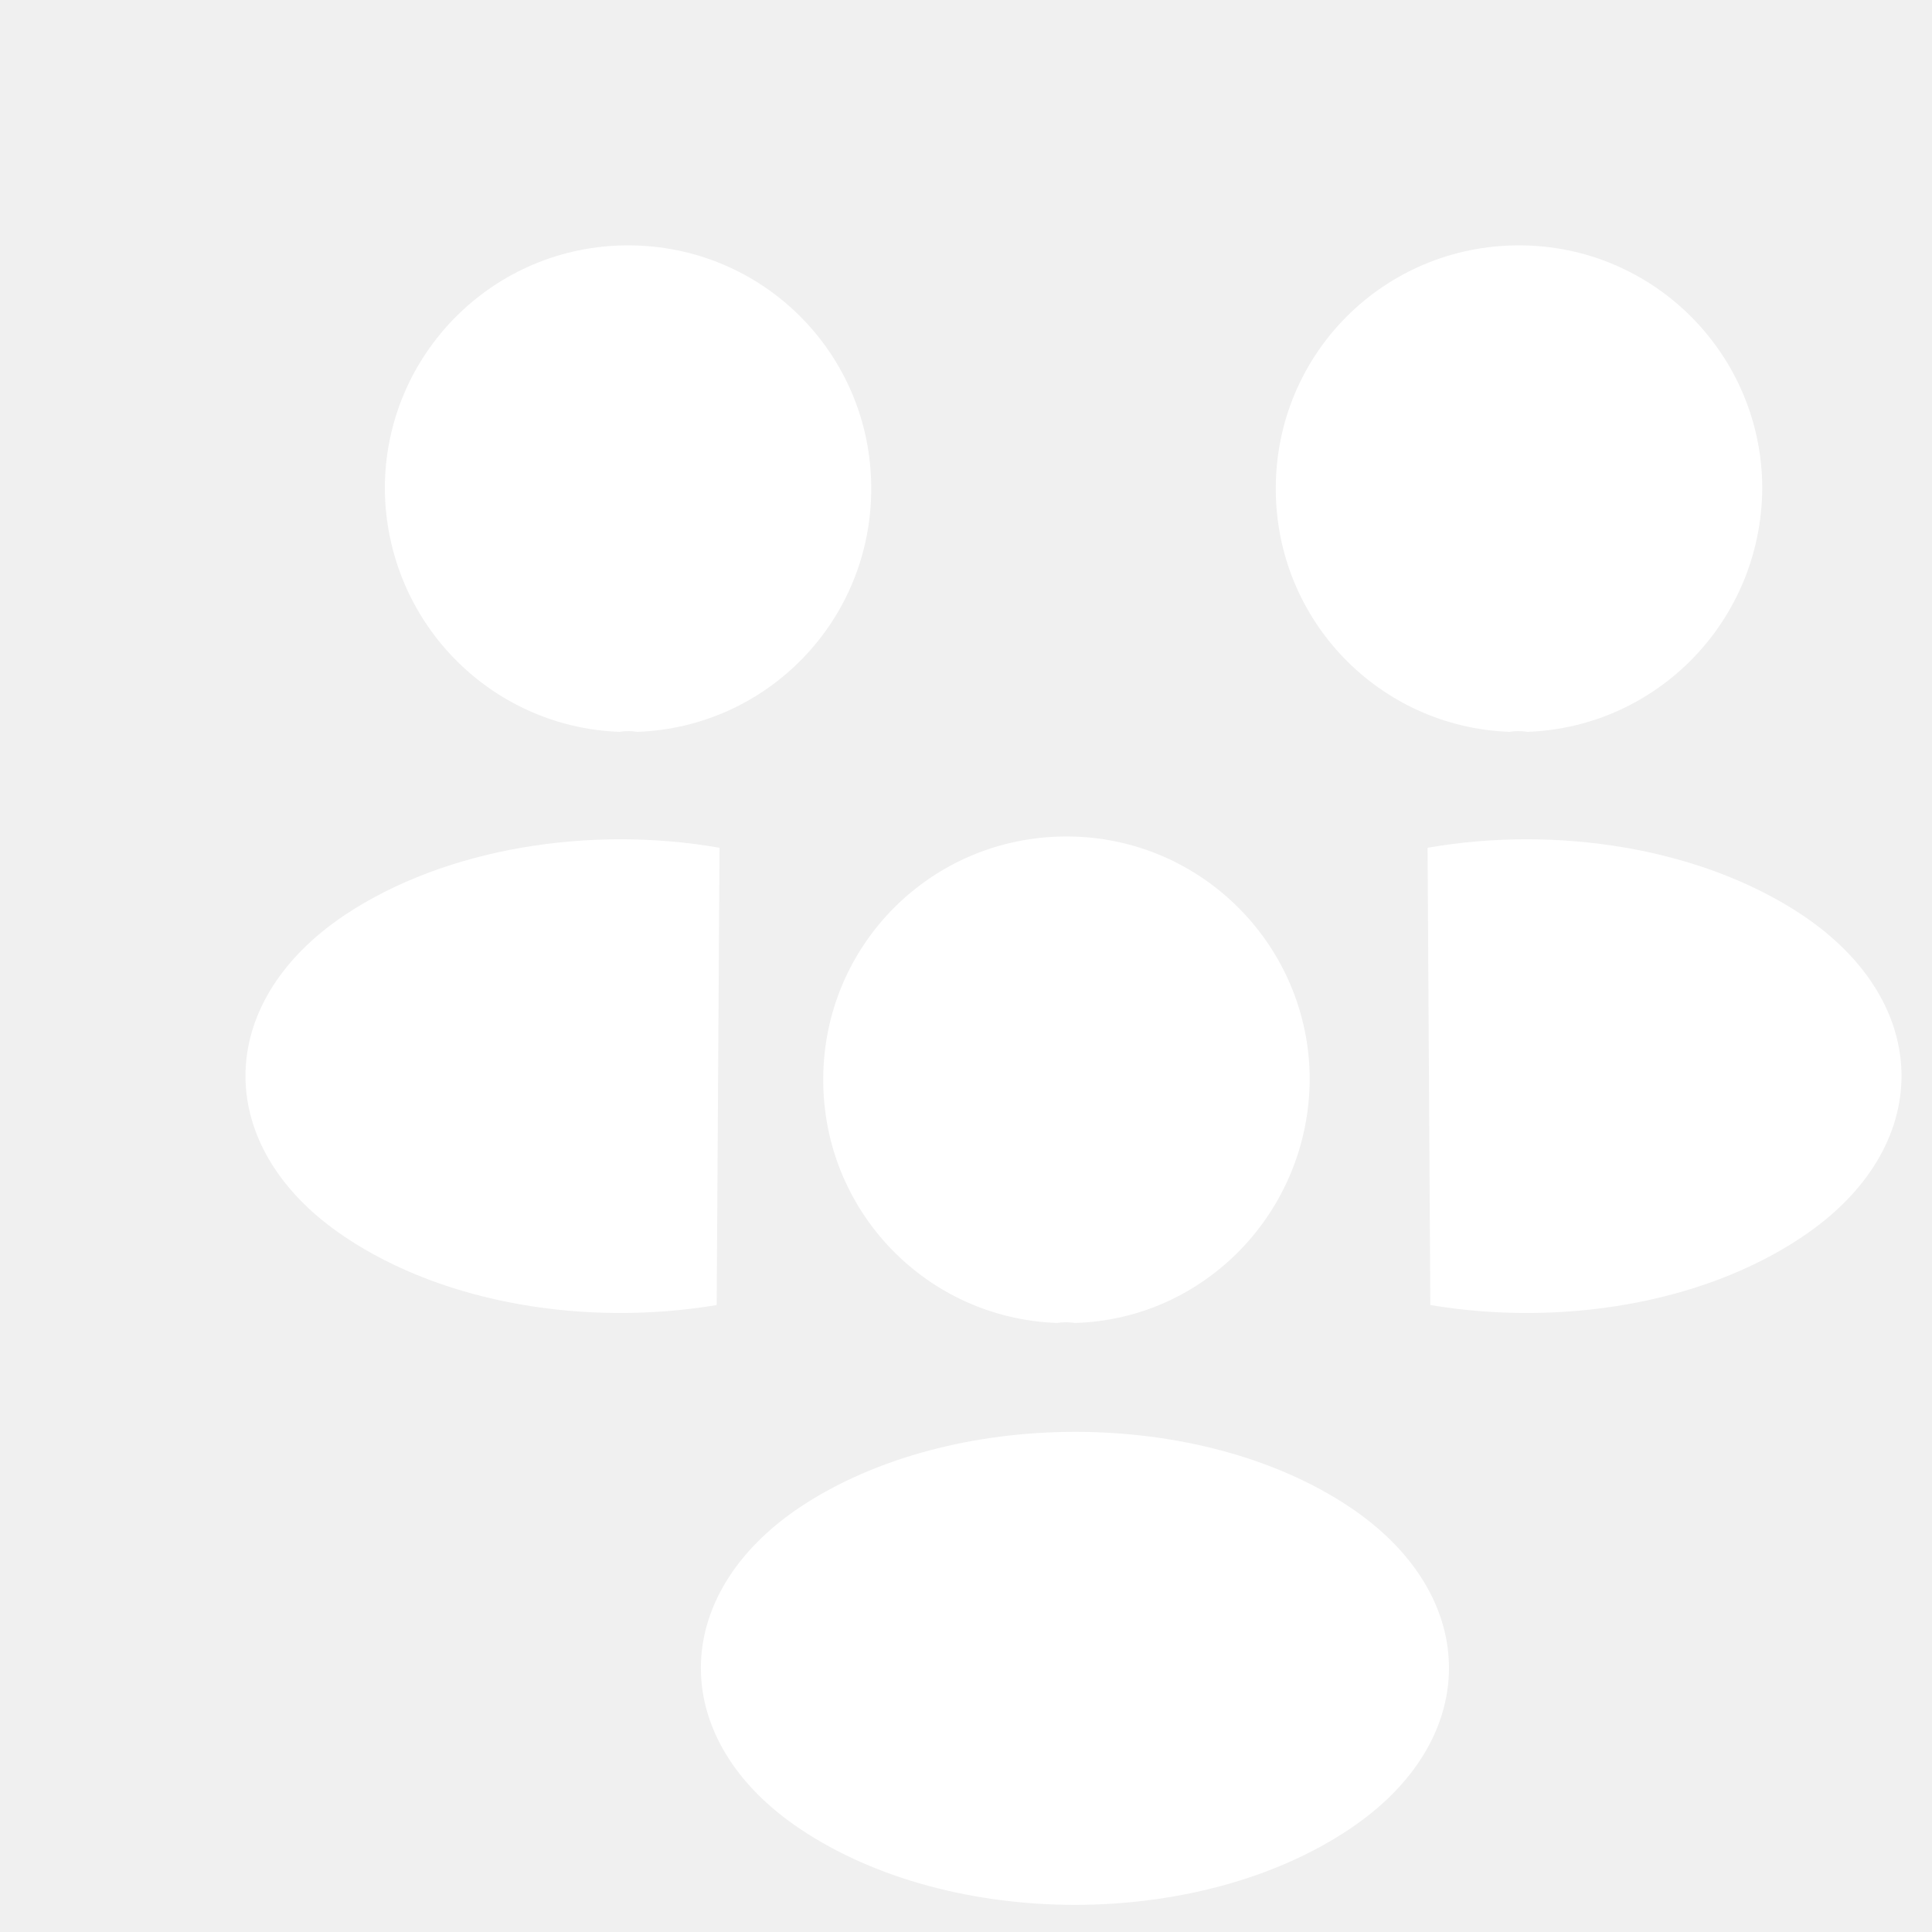
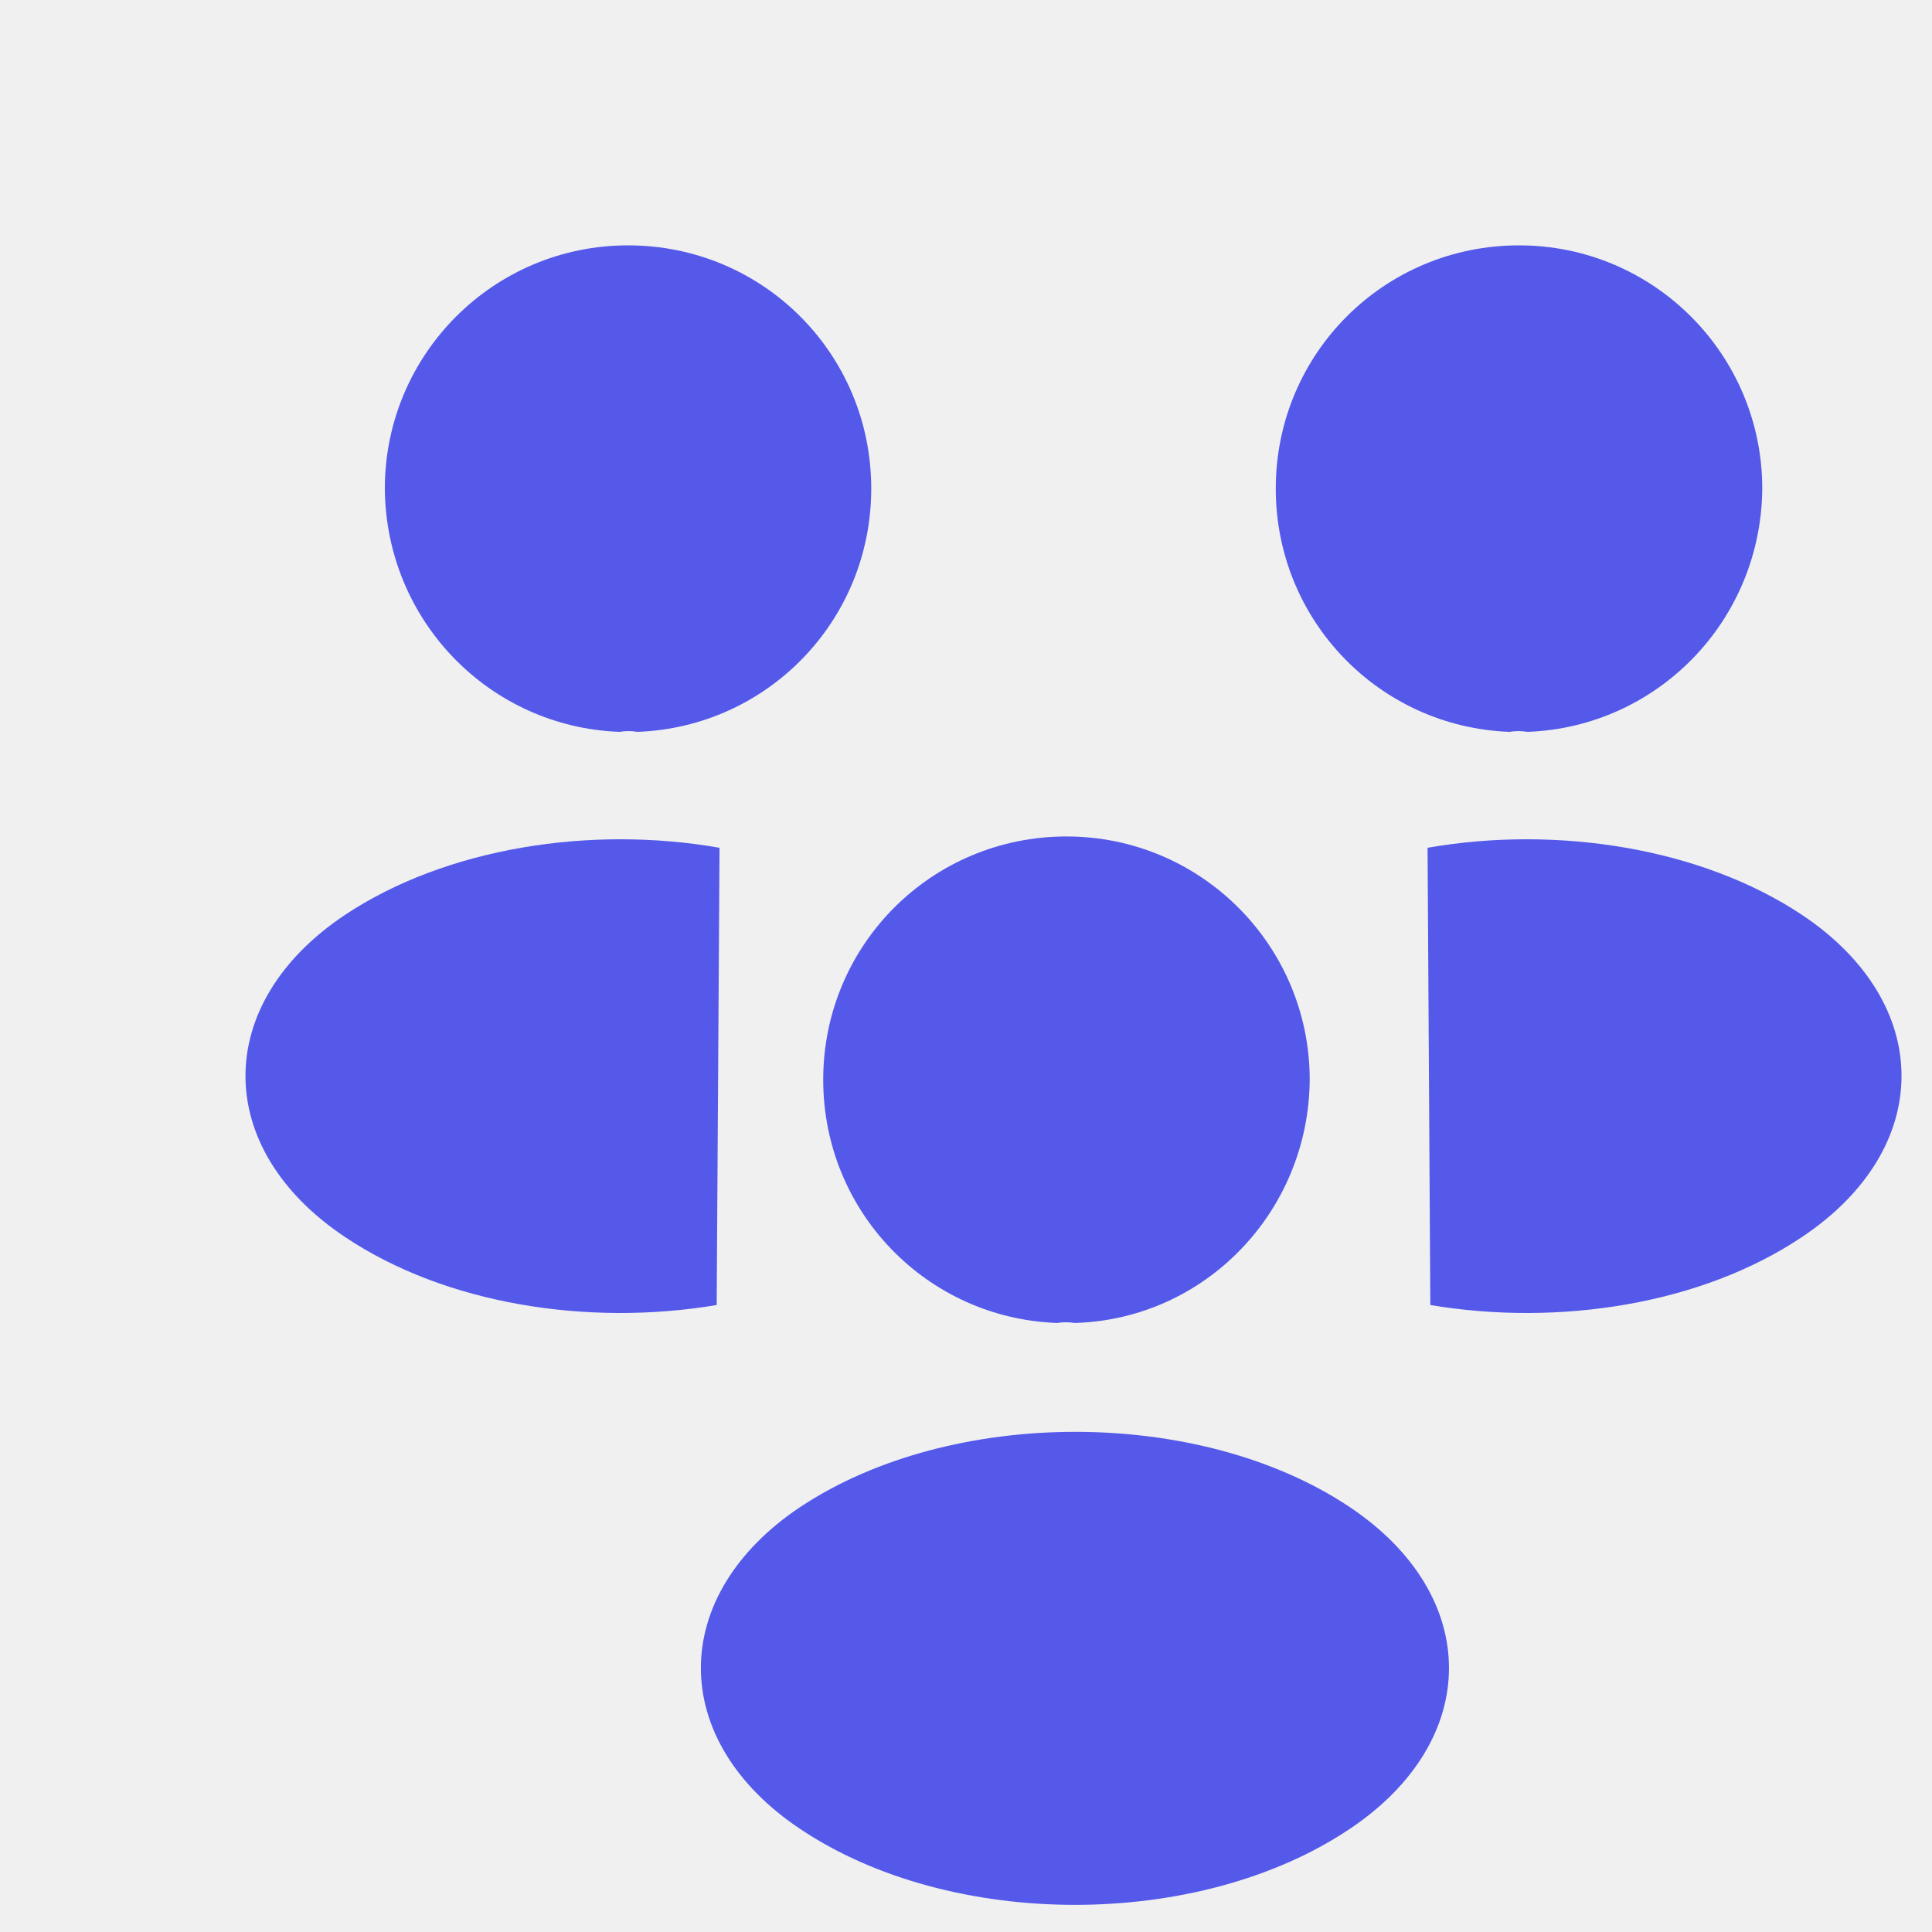
<svg xmlns="http://www.w3.org/2000/svg" width="21" height="21" viewBox="0 0 21 21" fill="none">
  <g id="vuesax/linear/people">
    <g id="vuesax/linear/people_2">
      <g id="people">
        <g id="Group">
-           <path id="Vector" d="M16.603 7.955C16.541 7.944 16.47 7.944 16.408 7.955C14.994 7.903 13.867 6.745 13.867 5.311C13.867 3.845 15.045 2.667 16.511 2.667C17.976 2.667 19.155 3.855 19.155 5.311C19.144 6.745 18.017 7.903 16.603 7.955Z" fill="#FFFFFF" />
-           <path id="Vector_2" d="M15.547 14.185C16.951 14.421 18.499 14.175 19.585 13.447C21.03 12.484 21.03 10.906 19.585 9.943C18.489 9.215 16.921 8.969 15.517 9.215" fill="#FFFFFF" />
+           <path id="Vector" d="M16.603 7.955C16.541 7.944 16.47 7.944 16.408 7.955C14.994 7.903 13.867 6.745 13.867 5.311C13.867 3.845 15.045 2.667 16.511 2.667C17.976 2.667 19.155 3.855 19.155 5.311C19.144 6.745 18.017 7.903 16.603 7.955Z" fill="#5459ea" />
+           <path id="Vector_2" d="M15.547 14.185C16.951 14.421 18.499 14.175 19.585 13.447C21.03 12.484 21.03 10.906 19.585 9.943C18.489 9.215 16.921 8.969 15.517 9.215" fill="#5459ea" />
        </g>
        <g id="Group_2">
-           <path id="Vector_3" d="M6.734 7.955C6.796 7.944 6.868 7.944 6.929 7.955C8.343 7.903 9.47 6.745 9.47 5.311C9.47 3.845 8.292 2.667 6.827 2.667C5.361 2.667 4.183 3.855 4.183 5.311C4.193 6.745 5.32 7.903 6.734 7.955Z" fill="#FFFFFF" />
-           <path id="Vector_4" d="M7.79 14.185C6.386 14.421 4.839 14.175 3.752 13.447C2.307 12.484 2.307 10.906 3.752 9.943C4.849 9.215 6.417 8.969 7.821 9.215" fill="#FFFFFF" />
+           <path id="Vector_3" d="M6.734 7.955C6.796 7.944 6.868 7.944 6.929 7.955C8.343 7.903 9.47 6.745 9.47 5.311C9.47 3.845 8.292 2.667 6.827 2.667C5.361 2.667 4.183 3.855 4.183 5.311C4.193 6.745 5.32 7.903 6.734 7.955Z" fill="#5459ea" />
+           <path id="Vector_4" d="M7.79 14.185C6.386 14.421 4.839 14.175 3.752 13.447C2.307 12.484 2.307 10.906 3.752 9.943C4.849 9.215 6.417 8.969 7.821 9.215" fill="#5459ea" />
        </g>
        <g id="Group_3">
-           <path id="Vector_5" d="M11.684 14.38C11.623 14.37 11.551 14.37 11.489 14.38C10.075 14.329 8.948 13.171 8.948 11.736C8.948 10.271 10.127 9.092 11.592 9.092C13.057 9.092 14.236 10.281 14.236 11.736C14.226 13.171 13.098 14.339 11.684 14.38Z" fill="#FFFFFF" />
-           <path id="Vector_6" d="M8.702 16.378C7.257 17.341 7.257 18.92 8.702 19.883C10.342 20.979 13.027 20.979 14.666 19.883C16.111 18.92 16.111 17.341 14.666 16.378C13.037 15.292 10.342 15.292 8.702 16.378Z" fill="#FFFFFF" />
+           <path id="Vector_5" d="M11.684 14.38C11.623 14.37 11.551 14.37 11.489 14.38C10.075 14.329 8.948 13.171 8.948 11.736C8.948 10.271 10.127 9.092 11.592 9.092C13.057 9.092 14.236 10.281 14.236 11.736C14.226 13.171 13.098 14.339 11.684 14.38Z" fill="#5459ea" />
+           <path id="Vector_6" d="M8.702 16.378C7.257 17.341 7.257 18.92 8.702 19.883C10.342 20.979 13.027 20.979 14.666 19.883C16.111 18.92 16.111 17.341 14.666 16.378C13.037 15.292 10.342 15.292 8.702 16.378Z" fill="#5459ea" />
        </g>
      </g>
    </g>
  </g>
</svg>
